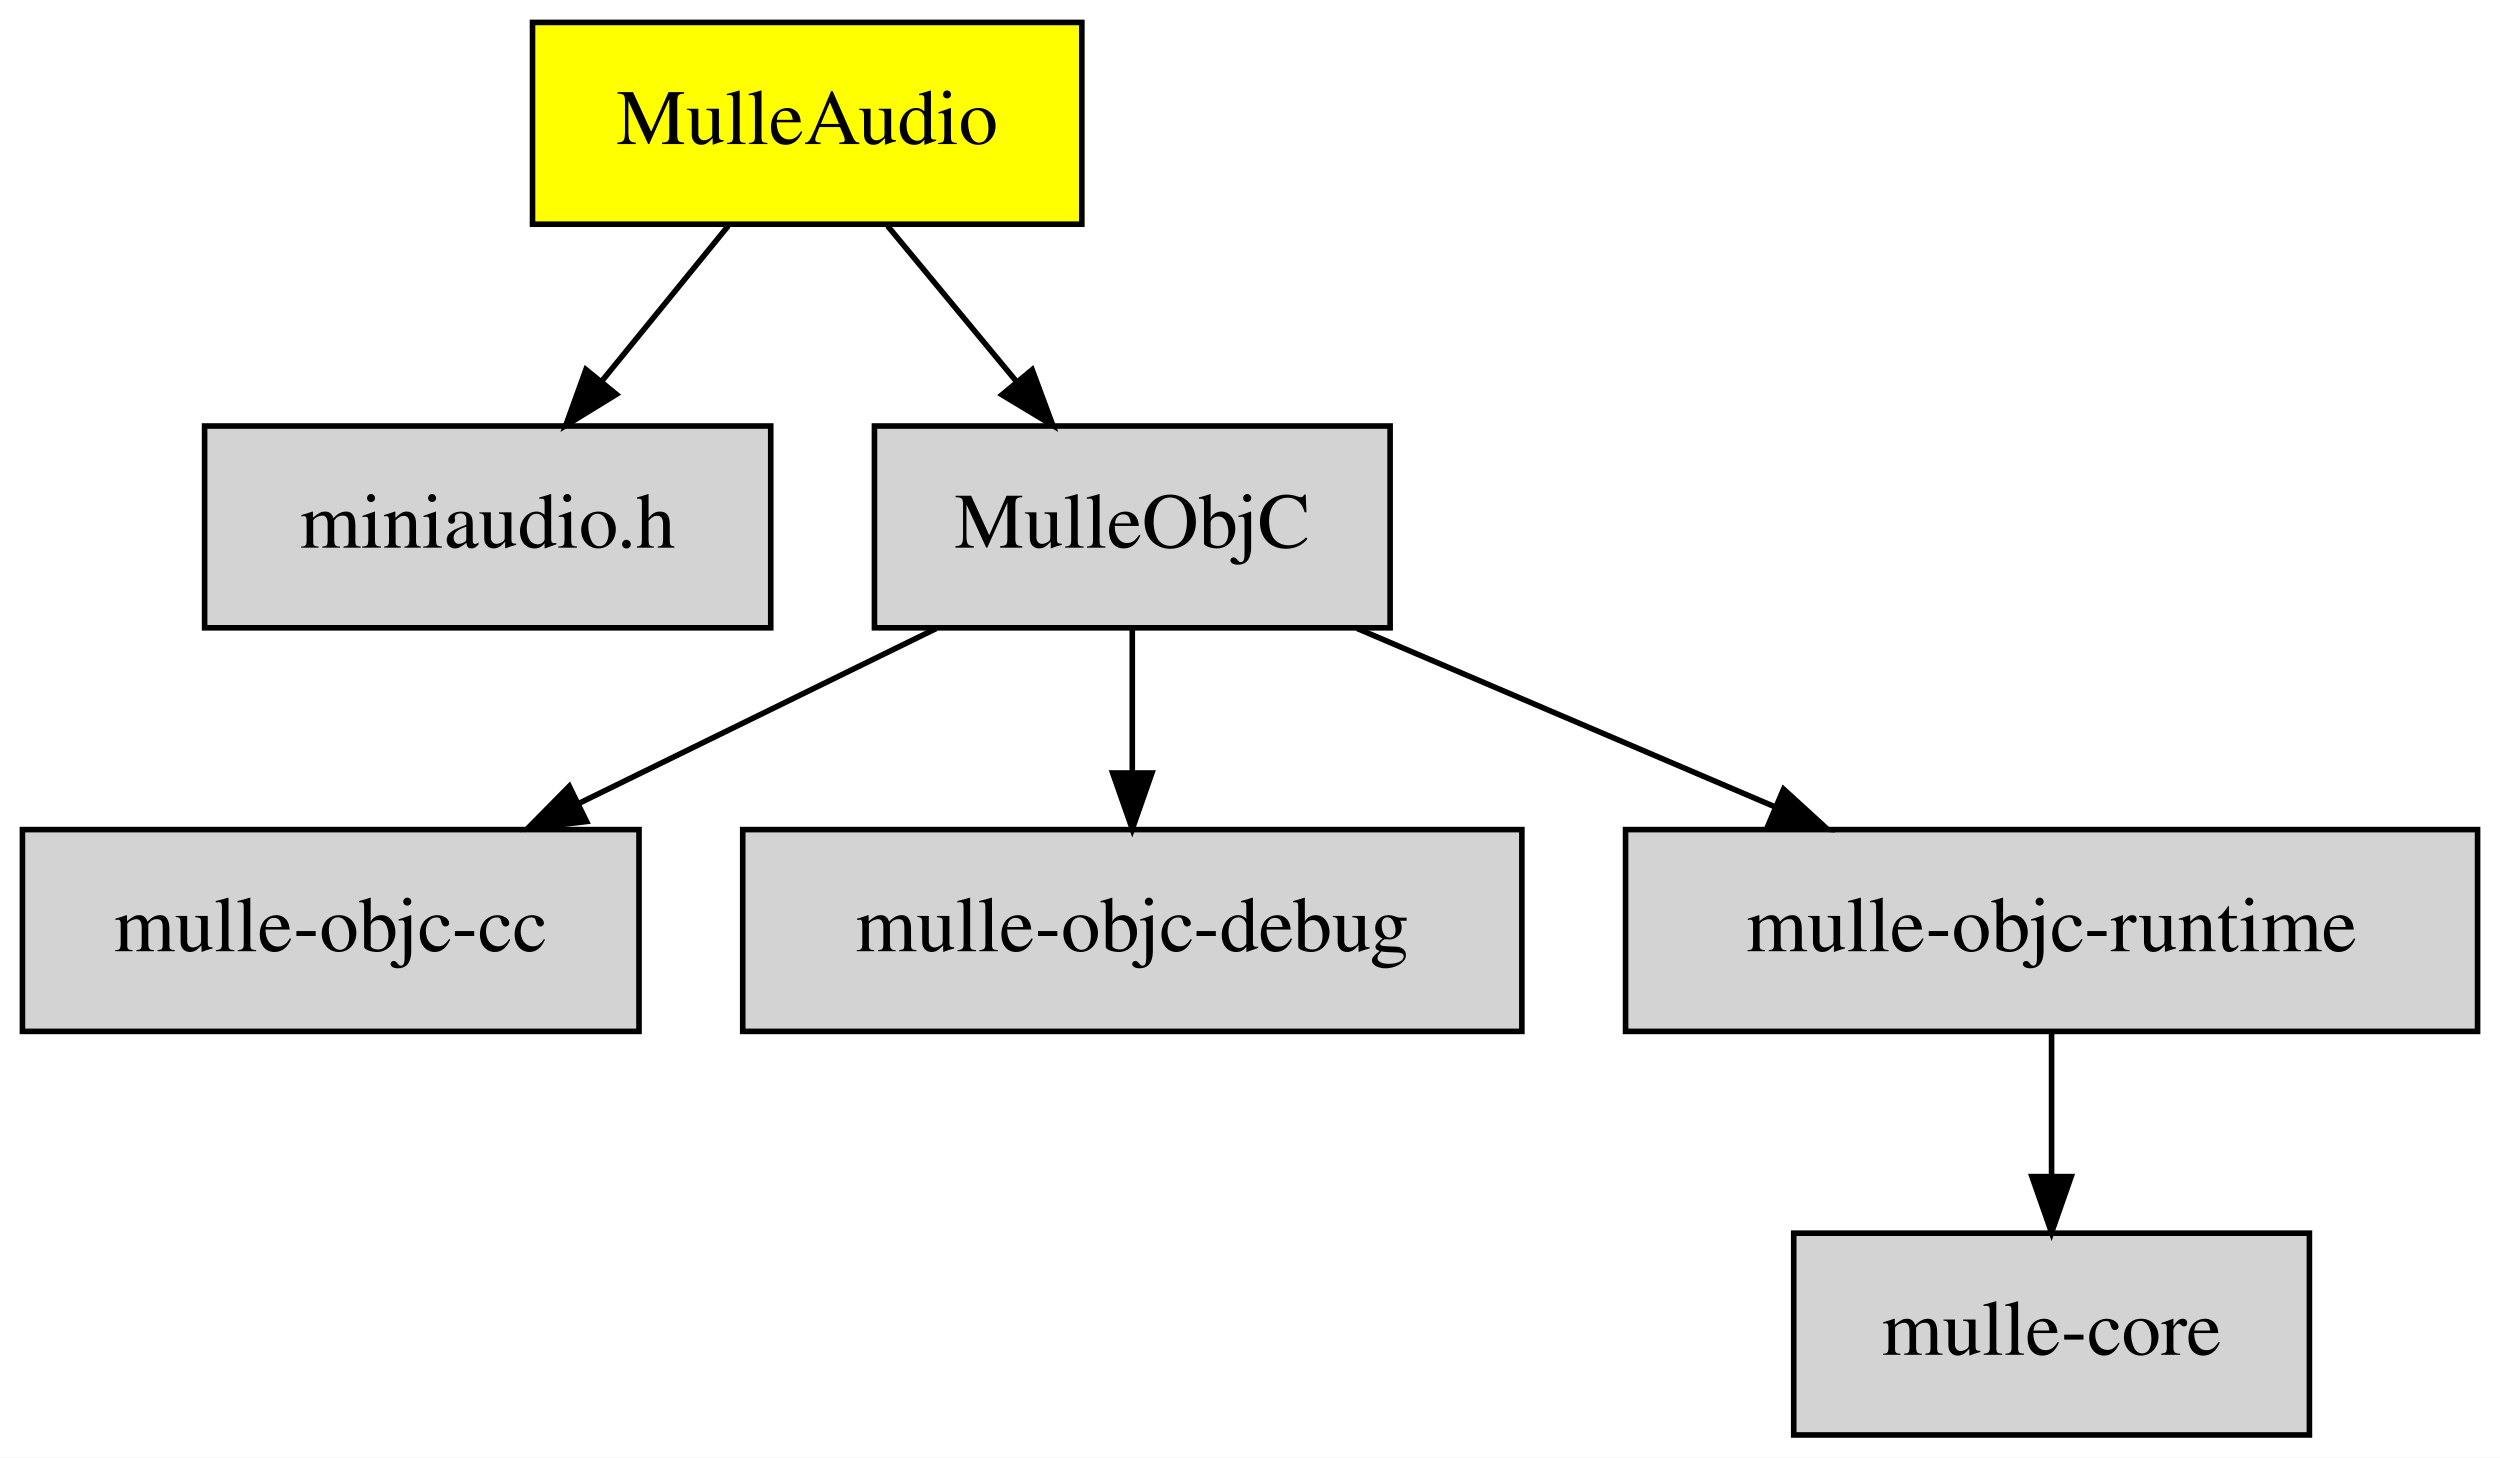
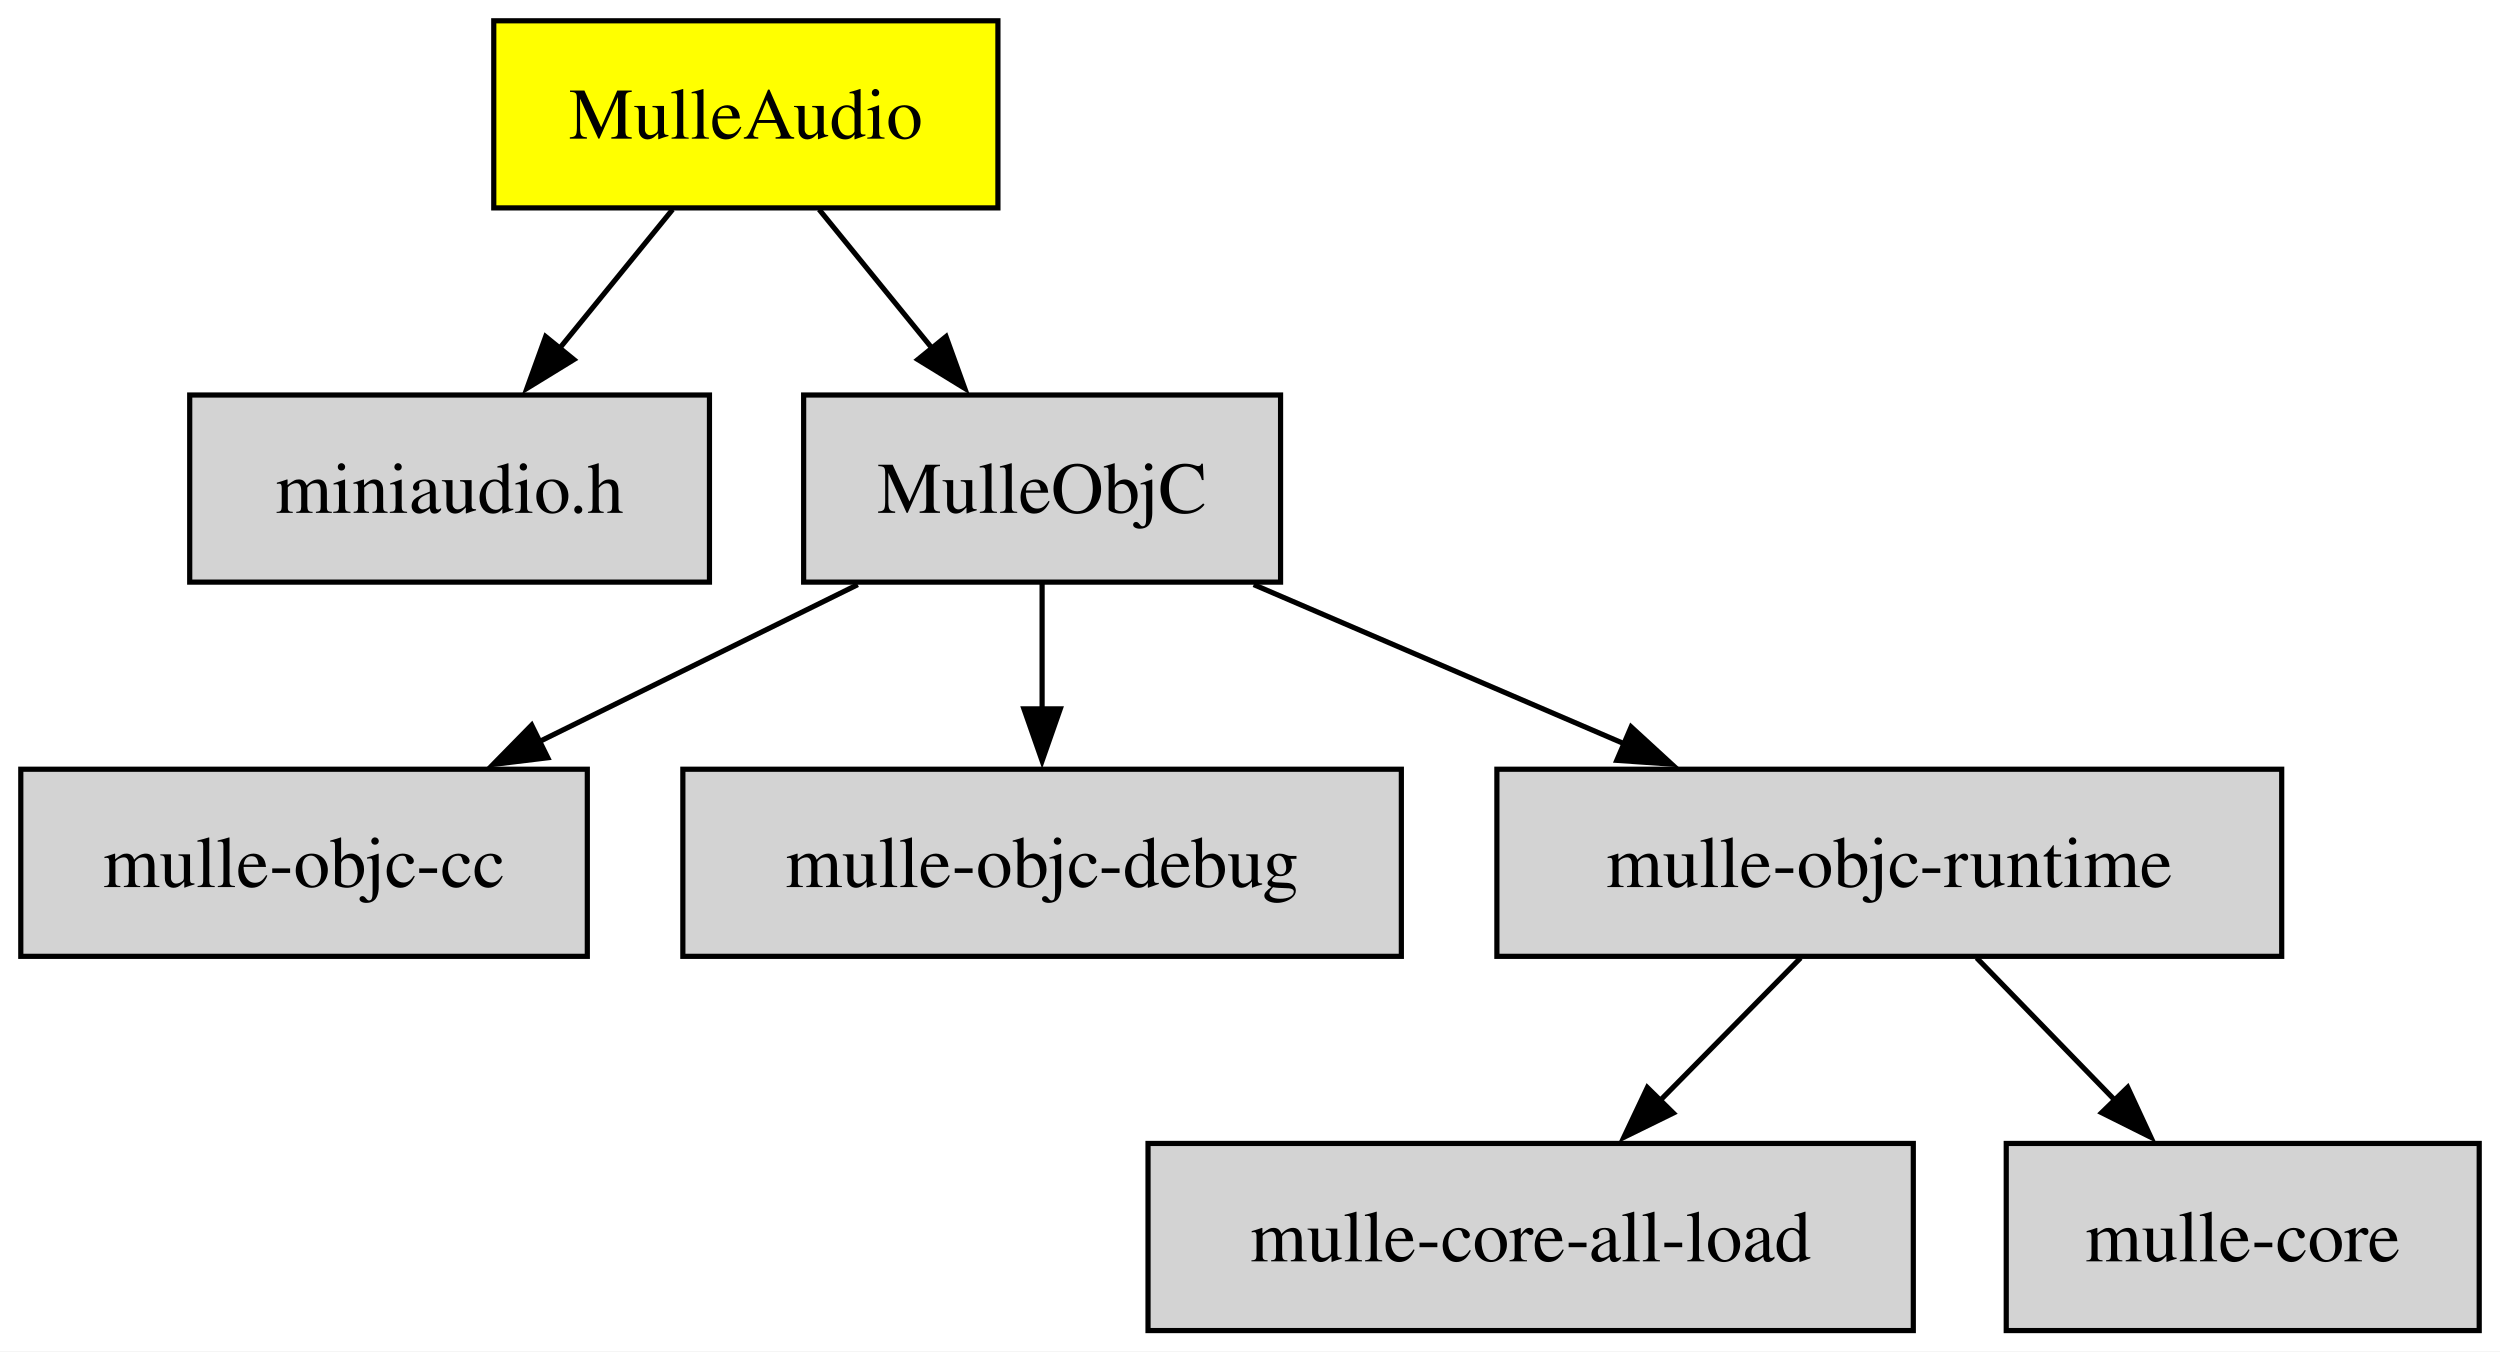
- <svg xmlns="http://www.w3.org/2000/svg" xmlns:xlink="http://www.w3.org/1999/xlink" width="446pt" height="260pt" viewBox="0.00 0.00 446.00 260.00">
+ <svg xmlns="http://www.w3.org/2000/svg" xmlns:xlink="http://www.w3.org/1999/xlink" width="481pt" height="260pt" viewBox="0.00 0.00 481.00 260.00">
  <g id="graph0" class="graph" transform="scale(1 1) rotate(0) translate(4 256)">
-     <polygon fill="white" stroke="transparent" points="-4,4 -4,-256 442,-256 442,4 -4,4" />
+     <polygon fill="white" stroke="none" points="-4,4 -4,-256 477,-256 477,4 -4,4" />
    <g id="node1" class="node">
-       <polygon fill="yellow" stroke="black" points="189,-252 91,-252 91,-216 189,-216 189,-252" />
-       <text text-anchor="middle" x="140" y="-230.3" font-family="Times,serif" font-size="14.00">MulleAudio</text>
+       <polygon fill="yellow" stroke="black" points="188,-252 91,-252 91,-216 188,-216 188,-252" />
+       <text xml:space="preserve" text-anchor="middle" x="139.5" y="-229.32" font-family="Times,serif" font-size="14.00">MulleAudio</text>
    </g>
    <g id="node2" class="node">
      <g id="a_node2">
-         <a xlink:href="https://raw.githubusercontent.com//mackron/miniaudio/master/miniaudio.h" xlink:title="miniaudio.h">
-           <polygon fill="lightgrey" stroke="black" points="133.5,-180 32.5,-180 32.5,-144 133.5,-144 133.5,-180" />
-           <text text-anchor="middle" x="83" y="-158.3" font-family="Times,serif" font-size="14.00">miniaudio.h</text>
+         <a xlink:href="https://raw.githubusercontent.com/mackron/miniaudio" xlink:title="miniaudio.h">
+           <polygon fill="lightgrey" stroke="black" points="132.5,-180 32.5,-180 32.5,-144 132.5,-144 132.5,-180" />
+           <text xml:space="preserve" text-anchor="middle" x="82.5" y="-157.32" font-family="Times,serif" font-size="14.00">miniaudio.h</text>
        </a>
      </g>
    </g>
    <g id="edge1" class="edge">
-       <path fill="none" stroke="black" d="M125.91,-215.7C119.08,-207.3 110.74,-197.07 103.24,-187.86" />
-       <polygon fill="black" stroke="black" points="105.96,-185.65 96.93,-180.1 100.53,-190.07 105.96,-185.65" />
+       <path fill="none" stroke="black" d="M125.41,-215.7C118.85,-207.64 110.91,-197.89 103.66,-188.98" />
+       <polygon fill="black" stroke="black" points="106.41,-186.82 97.38,-181.28 100.98,-191.24 106.41,-186.82" />
    </g>
    <g id="node3" class="node">
      <g id="a_node3">
        <a xlink:href="https://github.com/mulle-objc/MulleObjC" xlink:title="MulleObjC">
-           <polygon fill="lightgrey" stroke="black" points="244,-180 152,-180 152,-144 244,-144 244,-180" />
-           <text text-anchor="middle" x="198" y="-158.3" font-family="Times,serif" font-size="14.00">MulleObjC</text>
+           <polygon fill="lightgrey" stroke="black" points="242.38,-180 150.62,-180 150.62,-144 242.38,-144 242.38,-180" />
+           <text xml:space="preserve" text-anchor="middle" x="196.5" y="-157.32" font-family="Times,serif" font-size="14.00">MulleObjC</text>
        </a>
      </g>
    </g>
    <g id="edge2" class="edge">
-       <path fill="none" stroke="black" d="M154.34,-215.7C161.29,-207.3 169.77,-197.07 177.4,-187.86" />
-       <polygon fill="black" stroke="black" points="180.14,-190.04 183.83,-180.1 174.75,-185.57 180.14,-190.04" />
+       <path fill="none" stroke="black" d="M153.59,-215.7C160.15,-207.64 168.09,-197.89 175.34,-188.98" />
+       <polygon fill="black" stroke="black" points="178.02,-191.24 181.62,-181.28 172.59,-186.82 178.02,-191.24" />
    </g>
-     <g id="node5" class="node">
-       <g id="a_node5">
+     <g id="node6" class="node">
+       <g id="a_node6">
        <a xlink:href="https://github.com/mulle-cc/mulle-objc-cc" xlink:title="mulle-objc-cc">
-           <polygon fill="lightgrey" stroke="black" points="110,-108 0,-108 0,-72 110,-72 110,-108" />
-           <text text-anchor="middle" x="55" y="-86.3" font-family="Times,serif" font-size="14.00">mulle-objc-cc</text>
+           <polygon fill="lightgrey" stroke="black" points="109,-108 0,-108 0,-72 109,-72 109,-108" />
+           <text xml:space="preserve" text-anchor="middle" x="54.5" y="-85.33" font-family="Times,serif" font-size="14.00">mulle-objc-cc</text>
        </a>
      </g>
    </g>
    <g id="edge3" class="edge">
-       <path fill="none" stroke="black" d="M163.02,-143.88C143.8,-134.47 119.77,-122.71 99.26,-112.67" />
-       <polygon fill="black" stroke="black" points="100.64,-109.44 90.12,-108.19 97.56,-115.73 100.64,-109.44" />
+       <path fill="none" stroke="black" d="M161.03,-143.52C142.43,-134.34 119.43,-123.01 99.57,-113.22" />
+       <polygon fill="black" stroke="black" points="101.39,-110.21 90.87,-108.93 98.29,-116.49 101.39,-110.21" />
    </g>
-     <g id="node6" class="node">
-       <g id="a_node6">
+     <g id="node7" class="node">
+       <g id="a_node7">
        <a xlink:href="https://github.com/mulle-objc/mulle-objc-debug" xlink:title="mulle-objc-debug">
-           <polygon fill="lightgrey" stroke="black" points="267.5,-108 128.5,-108 128.5,-72 267.5,-72 267.5,-108" />
-           <text text-anchor="middle" x="198" y="-86.3" font-family="Times,serif" font-size="14.00">mulle-objc-debug</text>
+           <polygon fill="lightgrey" stroke="black" points="265.62,-108 127.38,-108 127.38,-72 265.62,-72 265.62,-108" />
+           <text xml:space="preserve" text-anchor="middle" x="196.5" y="-85.33" font-family="Times,serif" font-size="14.00">mulle-objc-debug</text>
        </a>
      </g>
    </g>
    <g id="edge4" class="edge">
-       <path fill="none" stroke="black" d="M198,-143.7C198,-135.98 198,-126.71 198,-118.11" />
-       <polygon fill="black" stroke="black" points="201.5,-118.1 198,-108.1 194.5,-118.1 201.5,-118.1" />
+       <path fill="none" stroke="black" d="M196.5,-143.7C196.5,-136.41 196.5,-127.73 196.5,-119.54" />
+       <polygon fill="black" stroke="black" points="200,-119.62 196.5,-109.62 193,-119.62 200,-119.62" />
    </g>
-     <g id="node7" class="node">
-       <g id="a_node7">
+     <g id="node8" class="node">
+       <g id="a_node8">
        <a xlink:href="https://github.com/mulle-objc/mulle-objc-runtime" xlink:title="mulle-objc-runtime">
-           <polygon fill="lightgrey" stroke="black" points="438,-108 286,-108 286,-72 438,-72 438,-108" />
-           <text text-anchor="middle" x="362" y="-86.3" font-family="Times,serif" font-size="14.00">mulle-objc-runtime</text>
+           <polygon fill="lightgrey" stroke="black" points="435,-108 284,-108 284,-72 435,-72 435,-108" />
+           <text xml:space="preserve" text-anchor="middle" x="359.5" y="-85.33" font-family="Times,serif" font-size="14.00">mulle-objc-runtime</text>
        </a>
      </g>
    </g>
    <g id="edge5" class="edge">
-       <path fill="none" stroke="black" d="M238.12,-143.88C260.64,-134.26 288.92,-122.19 312.77,-112.01" />
-       <polygon fill="black" stroke="black" points="314.19,-115.21 322.01,-108.07 311.44,-108.77 314.19,-115.21" />
+       <path fill="none" stroke="black" d="M237.21,-143.52C258.88,-134.21 285.73,-122.68 308.75,-112.79" />
+       <polygon fill="black" stroke="black" points="309.83,-116.14 317.63,-108.98 307.07,-109.71 309.83,-116.14" />
    </g>
    <g id="node4" class="node">
      <g id="a_node4">
-         <a xlink:href="https://github.com/mulle-core/mulle-core" xlink:title="mulle-core">
-           <polygon fill="lightgrey" stroke="black" points="408,-36 316,-36 316,0 408,0 408,-36" />
-           <text text-anchor="middle" x="362" y="-14.3" font-family="Times,serif" font-size="14.00">mulle-core</text>
+         <a xlink:href="https://github.com/mulle-core/mulle-core-all-load" xlink:title="mulle-core-all-load">
+           <polygon fill="lightgrey" stroke="black" points="364.12,-36 216.88,-36 216.88,0 364.12,0 364.12,-36" />
+           <text xml:space="preserve" text-anchor="middle" x="290.5" y="-13.32" font-family="Times,serif" font-size="14.00">mulle-core-all-load</text>
        </a>
      </g>
    </g>
+     <g id="node5" class="node">
+       <g id="a_node5">
+         <a xlink:href="https://github.com/mulle-core/mulle-core" xlink:title="mulle-core">
+           <polygon fill="lightgrey" stroke="black" points="473,-36 382,-36 382,0 473,0 473,-36" />
+           <text xml:space="preserve" text-anchor="middle" x="427.5" y="-13.32" font-family="Times,serif" font-size="14.00">mulle-core</text>
+         </a>
+       </g>
+     </g>
+     <g id="edge7" class="edge">
+       <path fill="none" stroke="black" d="M342.44,-71.7C334.26,-63.39 324.29,-53.28 315.28,-44.14" />
+       <polygon fill="black" stroke="black" points="317.94,-41.85 308.42,-37.18 312.95,-46.76 317.94,-41.85" />
+     </g>
    <g id="edge6" class="edge">
-       <path fill="none" stroke="black" d="M362,-71.7C362,-63.98 362,-54.71 362,-46.11" />
-       <polygon fill="black" stroke="black" points="365.5,-46.1 362,-36.1 358.5,-46.1 365.5,-46.1" />
+       <path fill="none" stroke="black" d="M376.31,-71.7C384.38,-63.39 394.2,-53.28 403.08,-44.14" />
+       <polygon fill="black" stroke="black" points="405.37,-46.8 409.83,-37.19 400.35,-41.92 405.37,-46.8" />
    </g>
  </g>
</svg>
